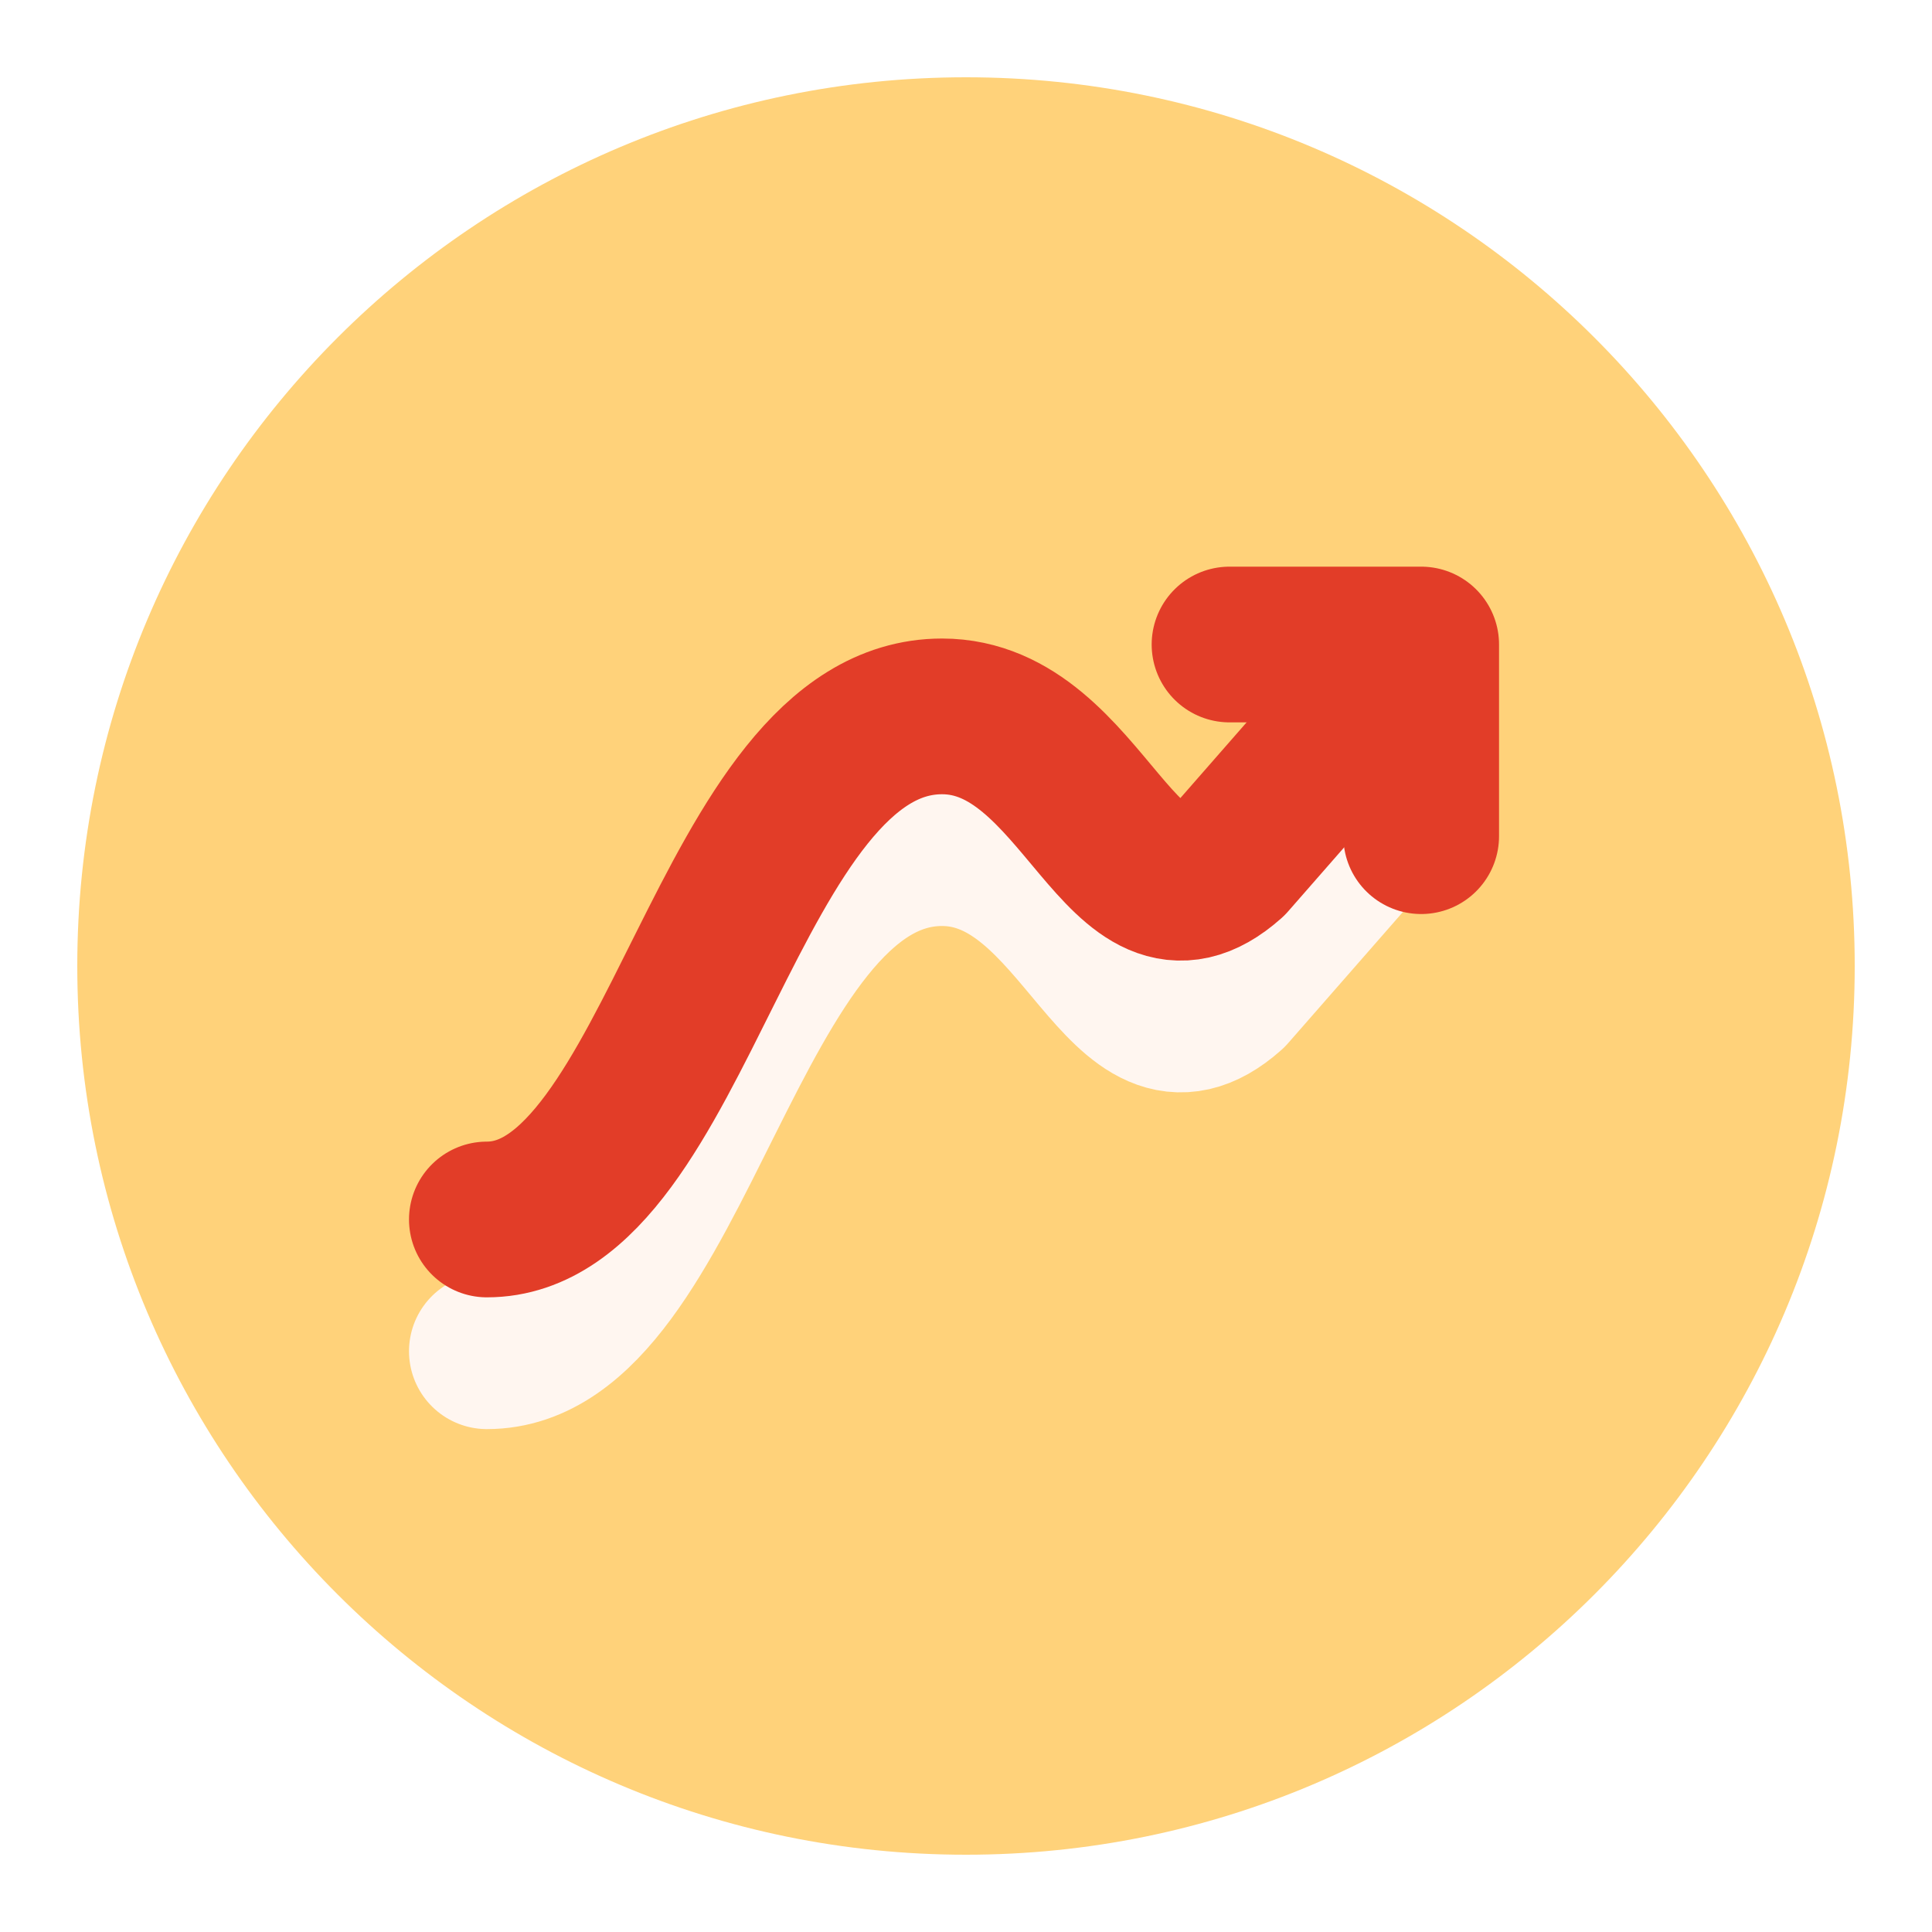
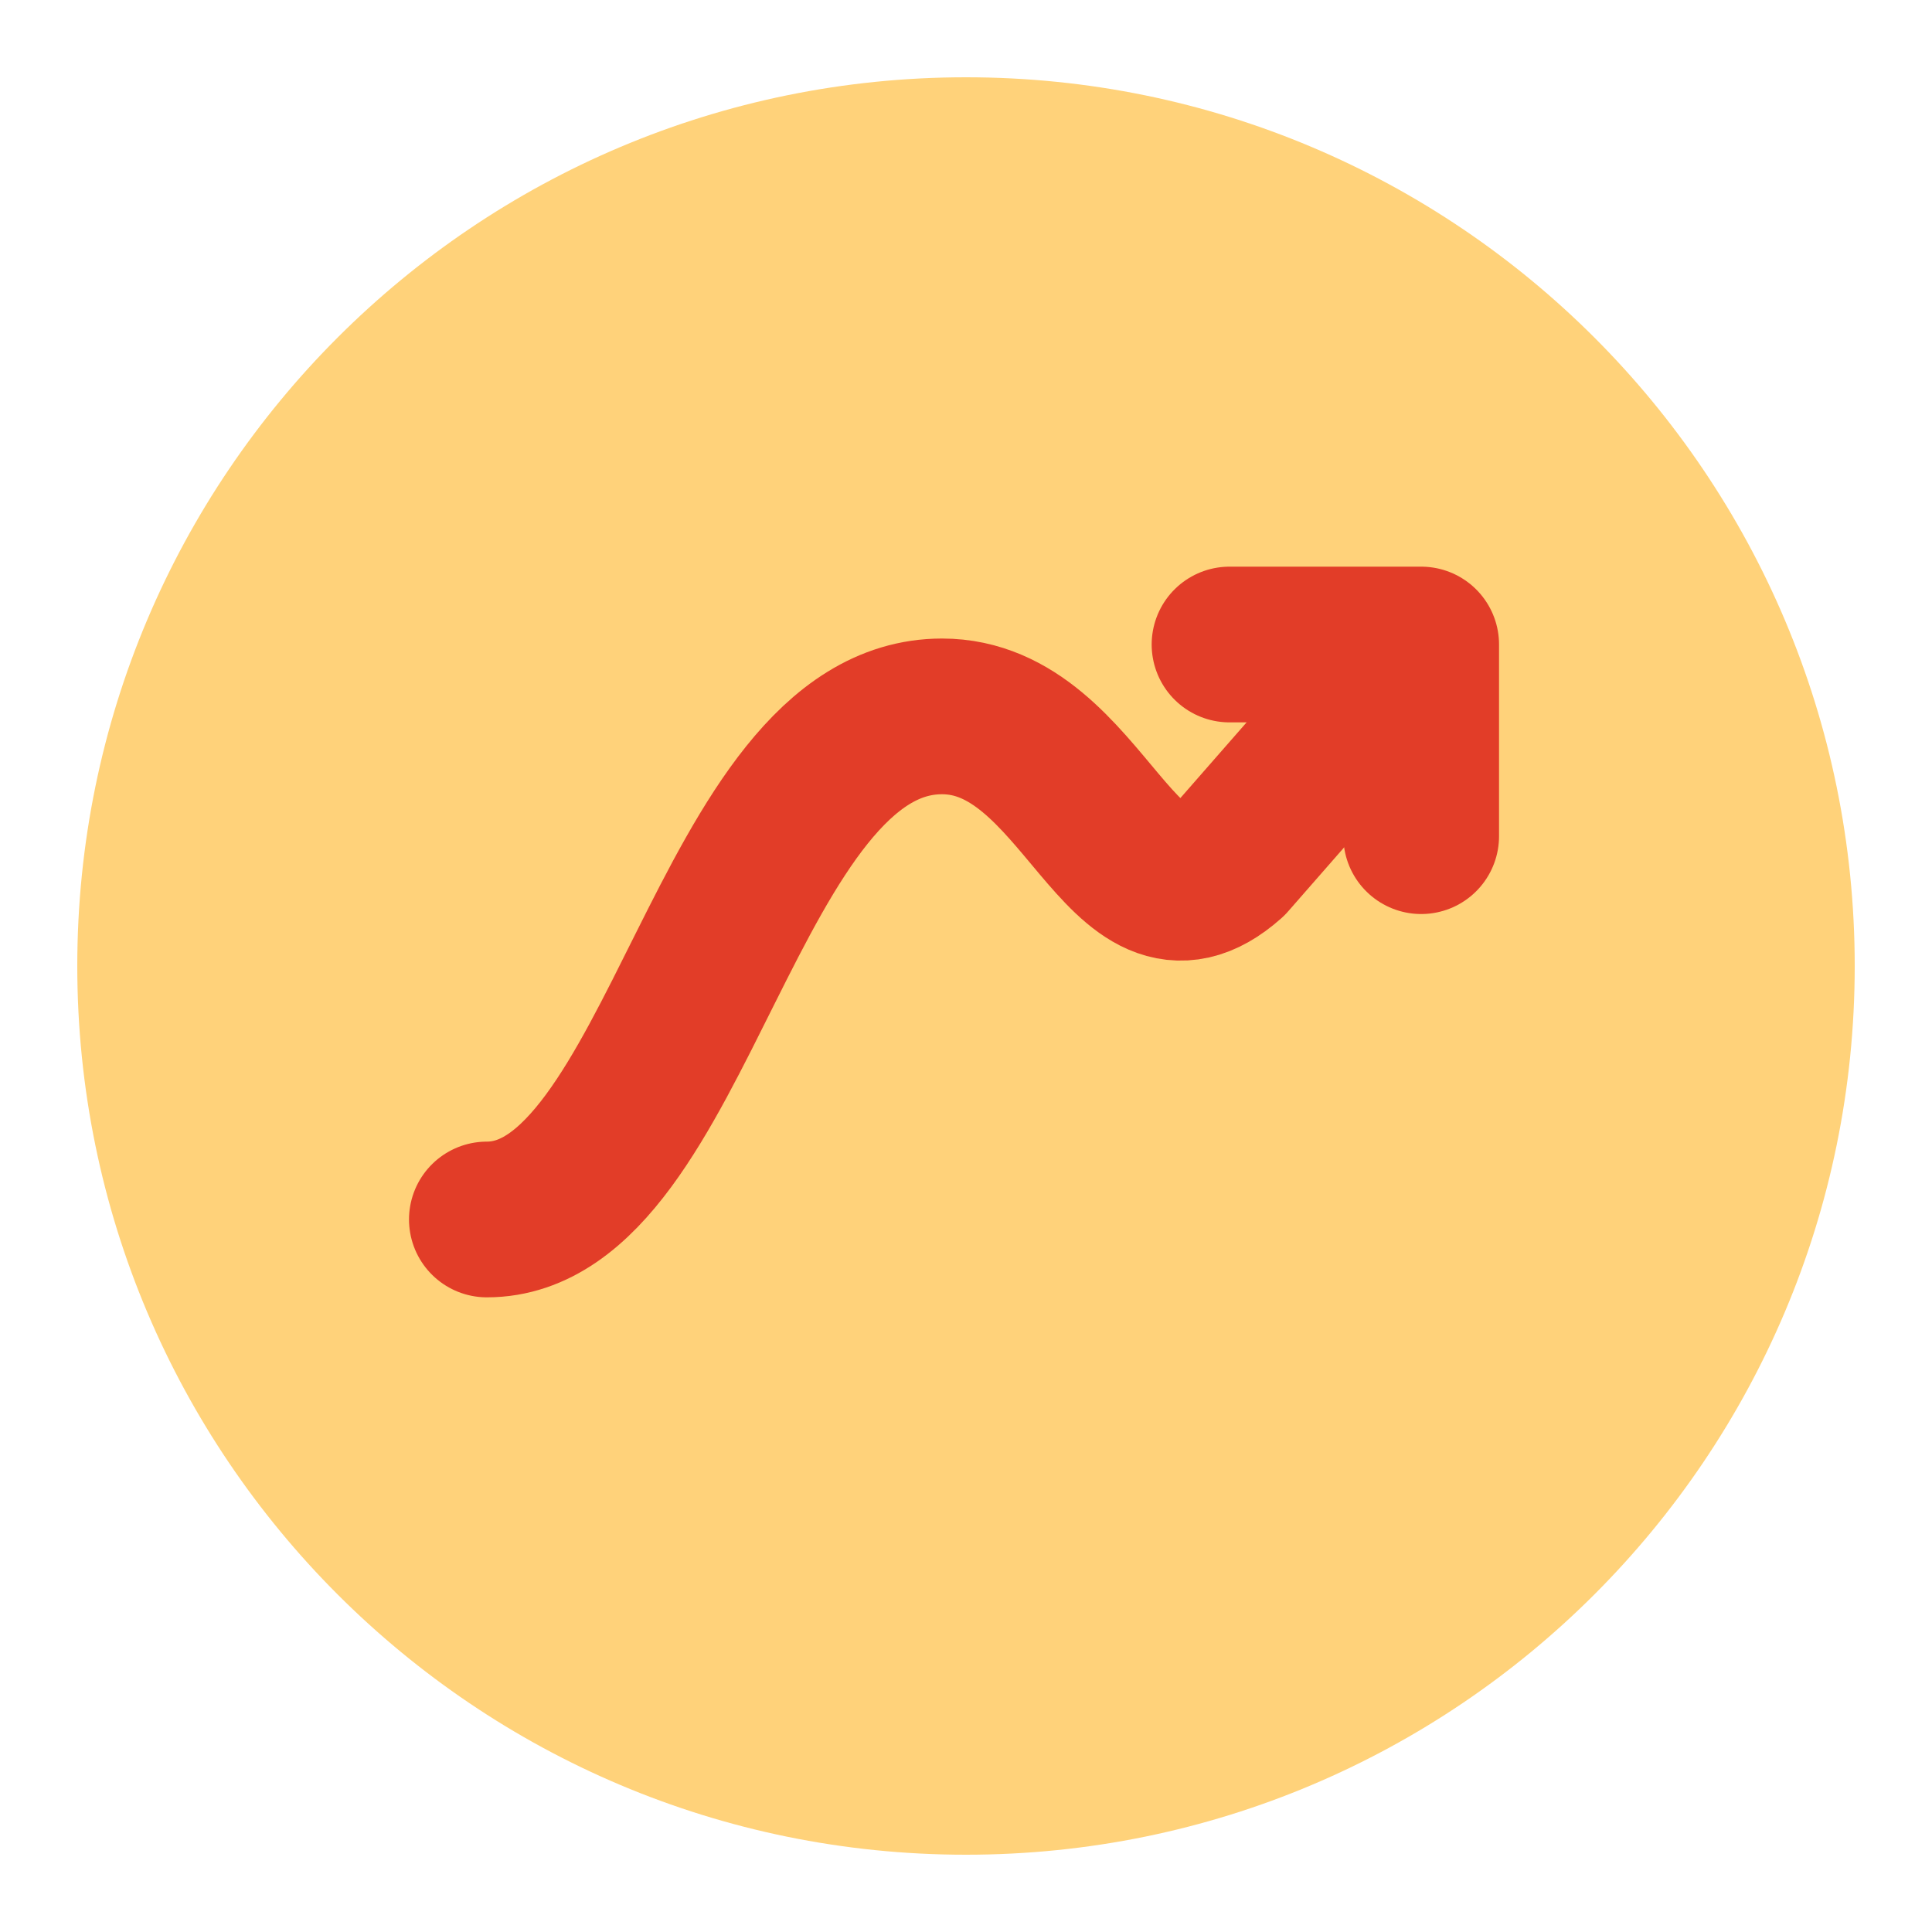
<svg xmlns="http://www.w3.org/2000/svg" viewBox="0 0 100 100">
  <circle cx="50" cy="50" r="46" fill="#FFD27A" />
  <g transform="translate(19 16) scale(0.62)">
-     <path transform="translate(0 11)" d="M10 76 C26 76 30 34 48 34 C60 34 63 54 72 46 L86 30" stroke="#FFF6F0" fill="none" stroke-width="13" stroke-linecap="round" stroke-linejoin="round" />
    <path d="M10 76 C26 76 30 34 48 34 C60 34 63 54 72 46 L86 30" stroke="#E23D28" fill="none" stroke-width="13" stroke-linecap="round" stroke-linejoin="round" />
    <path d="M72 28 H88 V44" stroke="#E23D28" fill="none" stroke-width="13" stroke-linecap="round" stroke-linejoin="round" />
  </g>
</svg>
